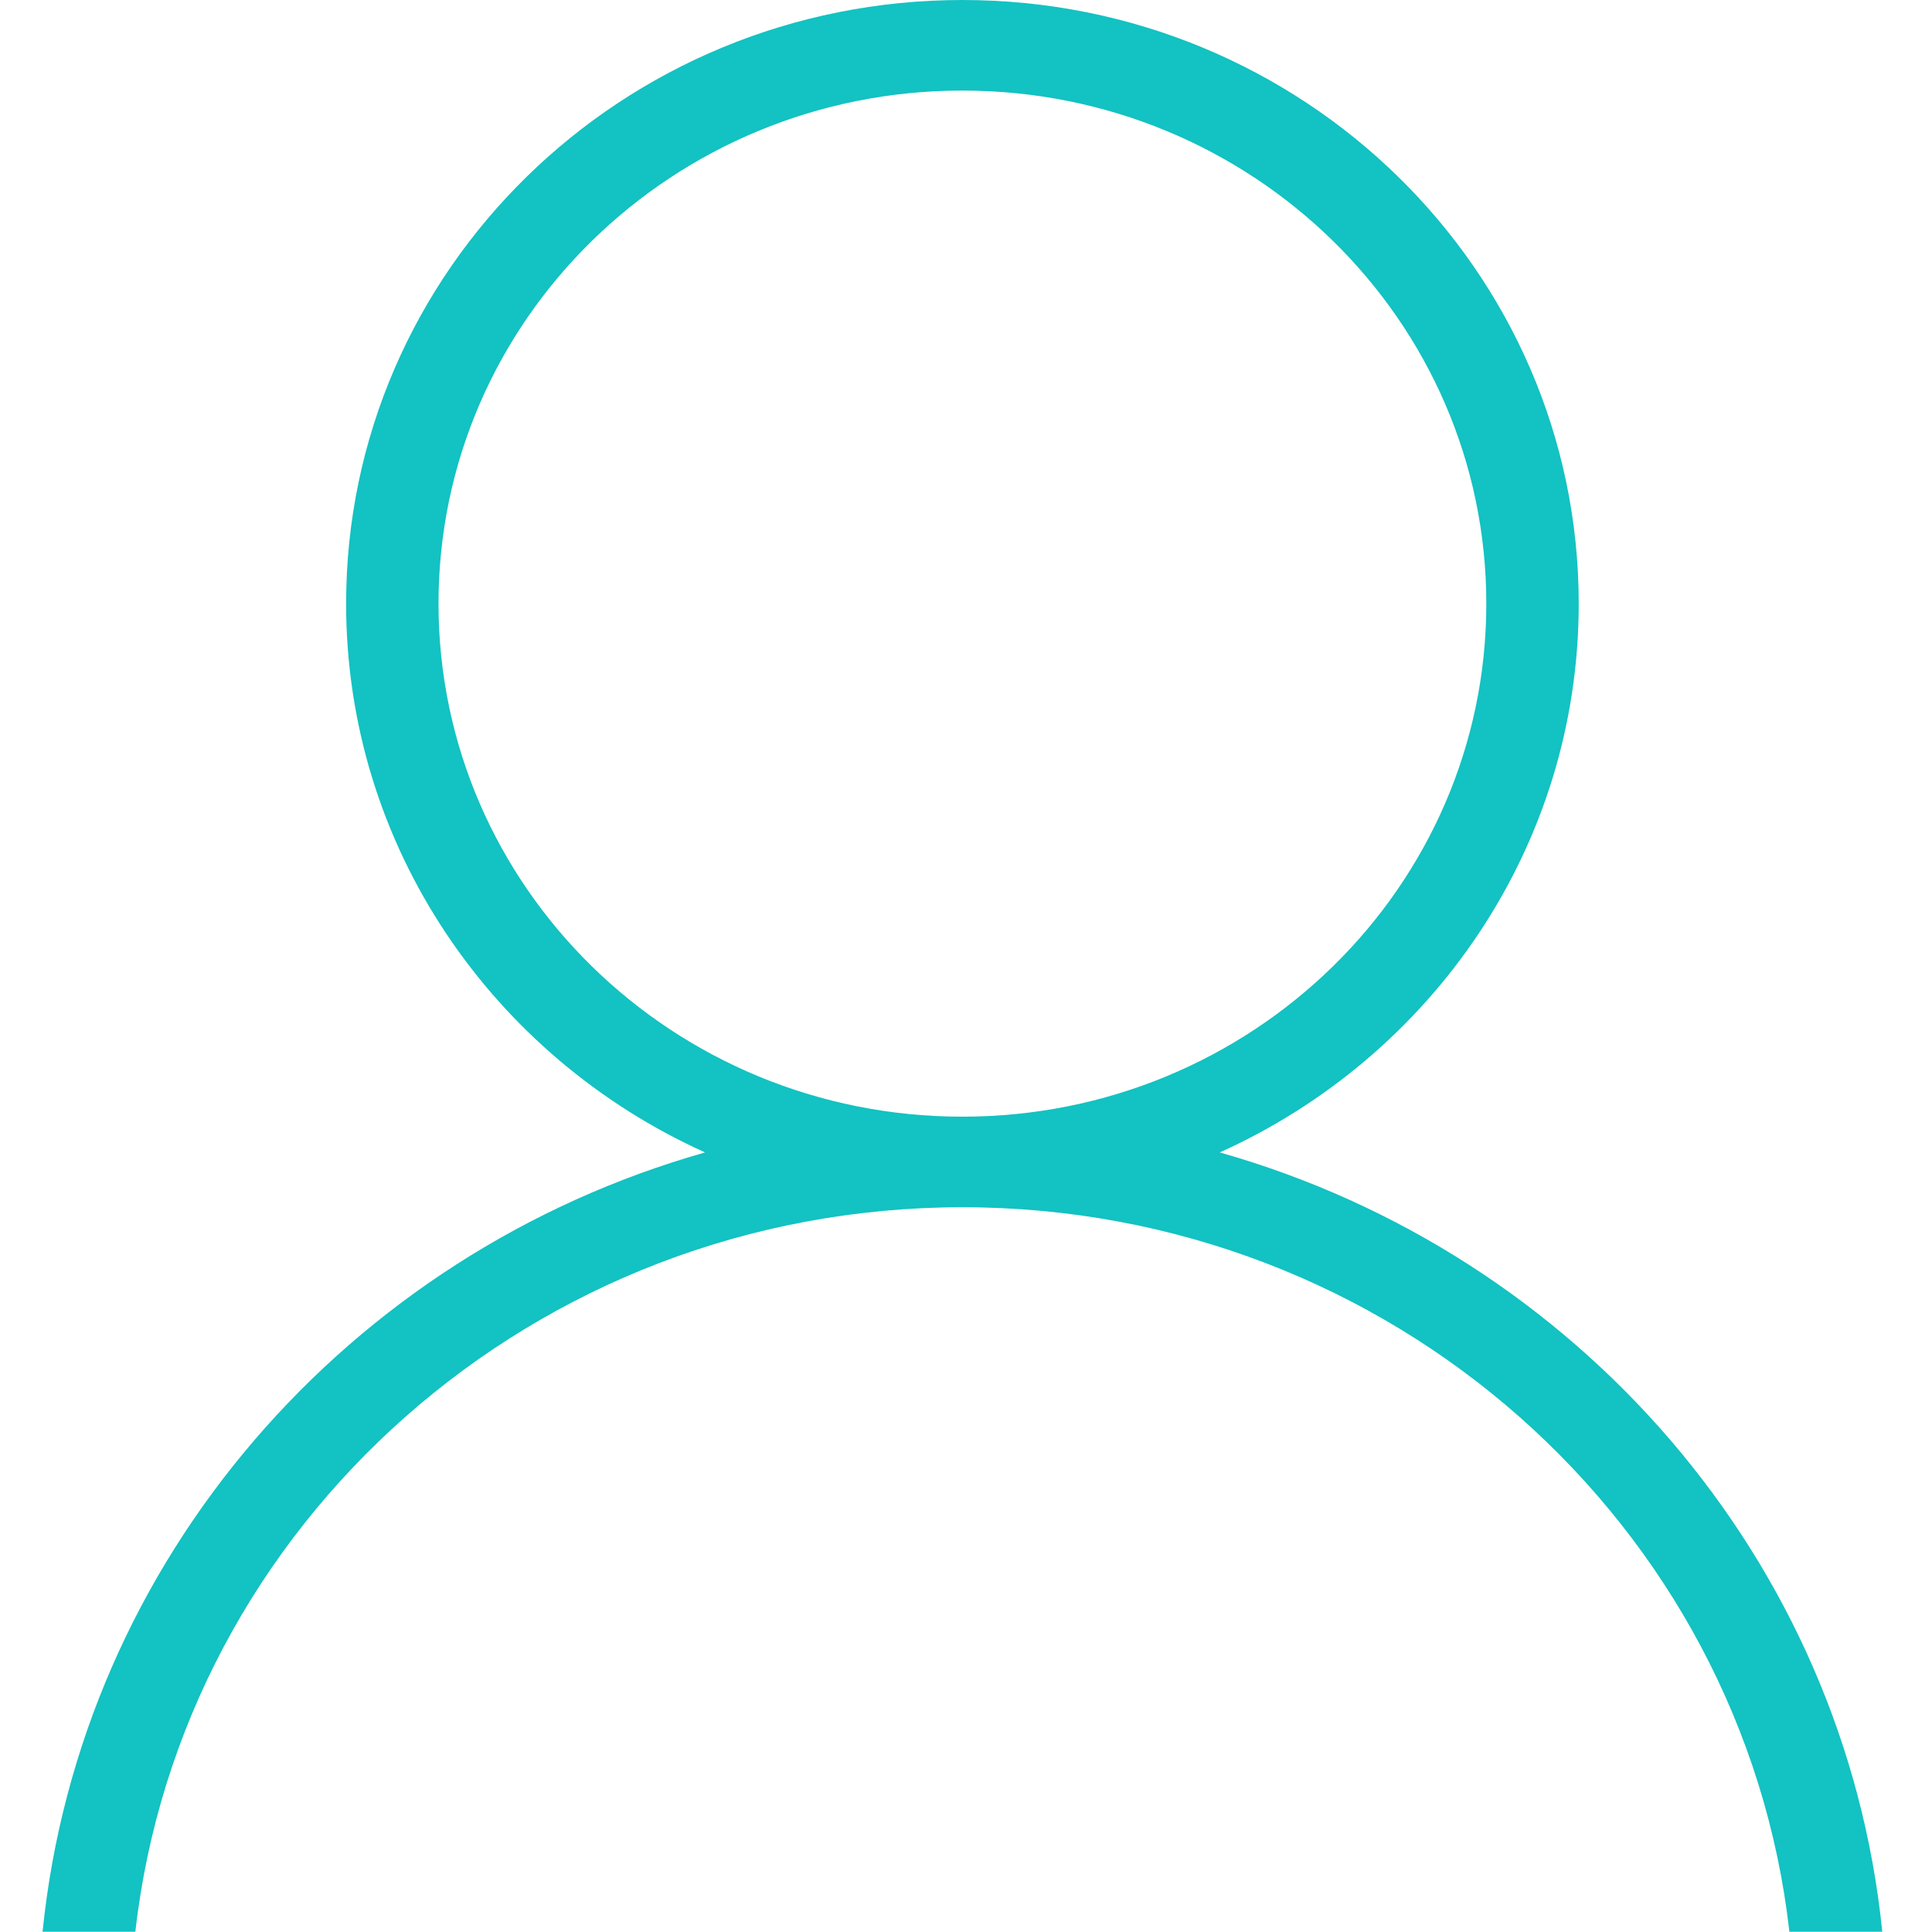
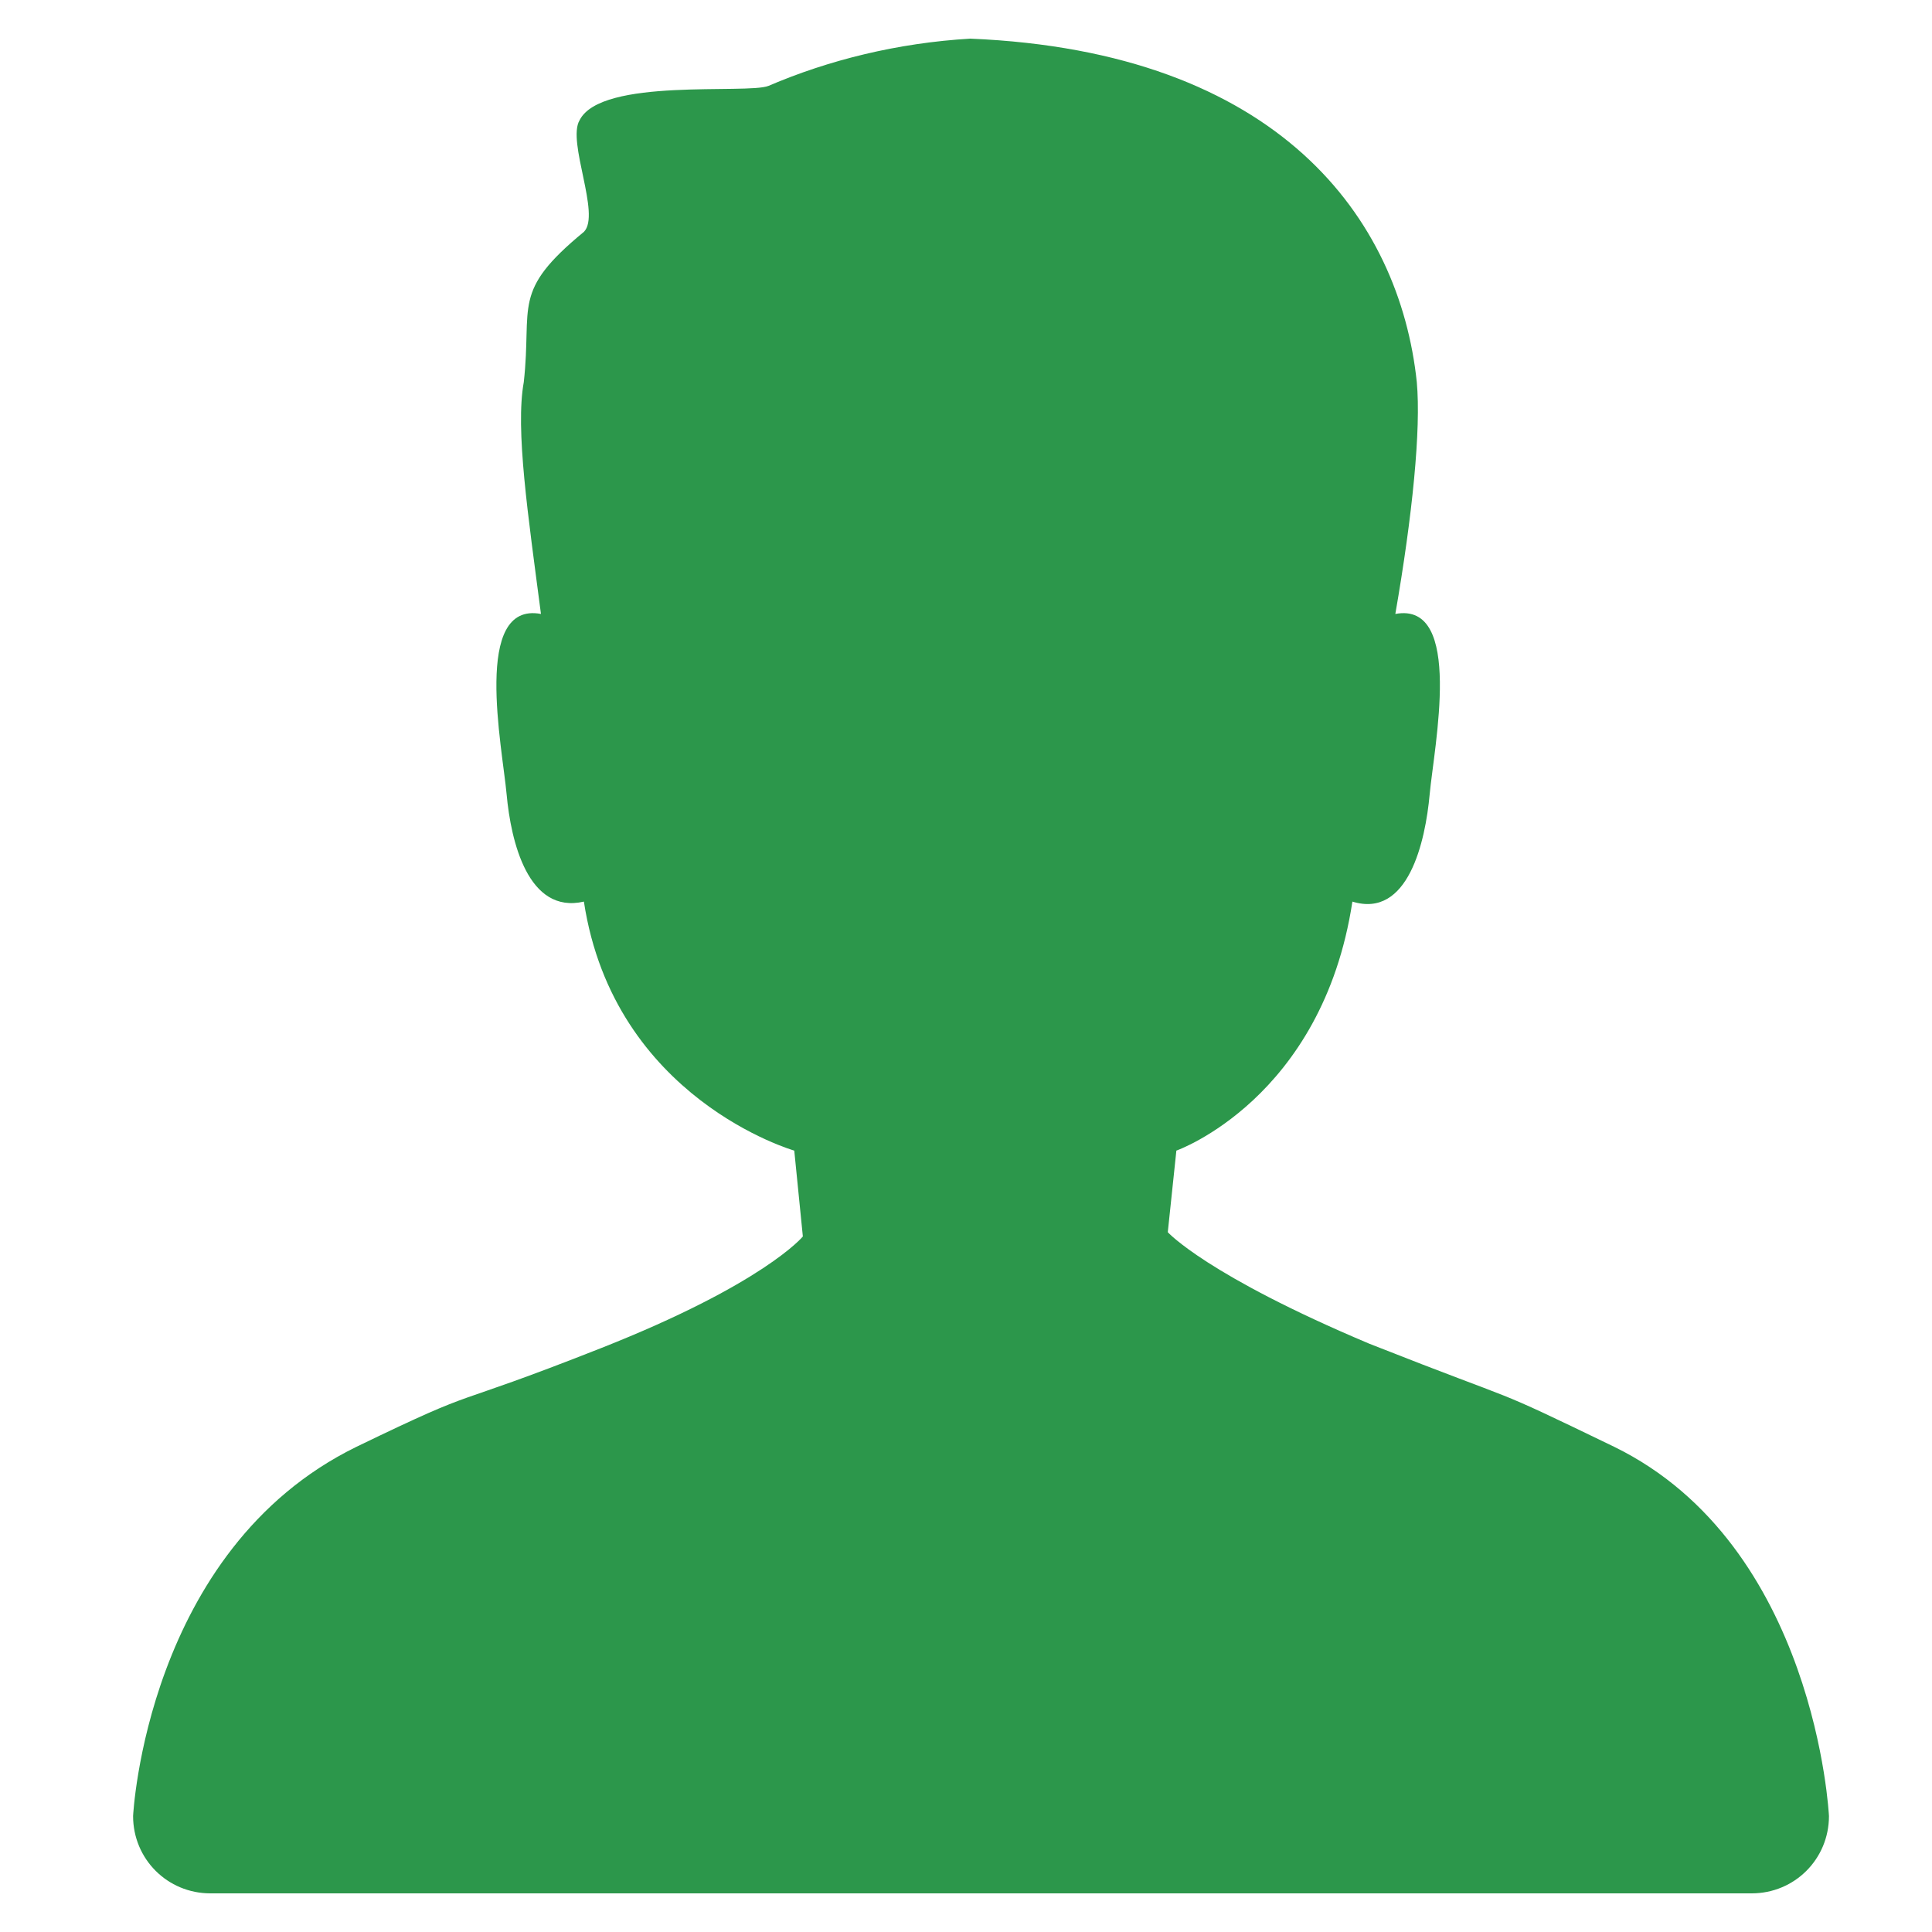
- <svg xmlns="http://www.w3.org/2000/svg" t="1609239275605" class="icon" viewBox="0 0 1024 1024" version="1.1" p-id="3282" width="200" height="200">
+ <svg xmlns="http://www.w3.org/2000/svg" t="1612351063317" class="icon" viewBox="0 0 1024 1024" version="1.1" p-id="9110" width="200" height="200">
  <defs>
    <style type="text/css" />
  </defs>
-   <path d="M232.422 319.933c0-150.211 124.334-271.928 277.678-271.928 153.339 0 277.678 121.718 277.678 271.928s-124.339 271.928-277.678 271.928-277.678-121.718-277.678-271.928m-48.973 0c0 129.009 77.932 240.251 190.254 290.877-189.128 53.596-331.126 215.716-351.145 413.051h49.183c24.438-215.972 211.354-383.995 438.364-383.995 226.959 0 413.932 168.023 438.308 383.995h49.234c-20.019-197.335-162.017-359.455-351.145-413.051 112.333-50.627 190.254-161.869 190.254-290.877C836.762 143.232 690.499 0 510.106 0c-180.449 0-326.656 143.232-326.656 319.933" p-id="3283" fill="#13C2C2" />
+   <path d="M969.387 962.56c0 22.756-18.204 40.96-40.96 40.96H111.502c-22.756 0-40.96-18.204-40.96-40.96 0 0 6.827-141.084 118.329-195.698 70.542-34.133 43.236-18.204 129.707-52.338 86.471-34.133 106.951-59.164 106.951-59.164l-4.551-45.511s-95.573-27.307-111.502-131.982c-29.582 6.827-38.684-31.858-40.96-56.889-2.276-25.031-18.204-102.4 18.204-95.573-6.827-52.338-13.653-97.849-9.102-122.88 4.551-40.96-6.827-47.787 31.858-79.644 9.102-9.102-9.102-47.787-2.276-59.164 11.378-22.756 88.747-13.653 100.124-18.204 31.858-13.653 68.267-22.756 106.951-25.031 163.84 6.827 227.556 95.573 236.658 182.044 2.276 25.031-2.276 70.542-11.378 122.88 36.409-6.827 20.48 70.542 18.204 95.573-2.276 25.031-11.378 65.991-40.96 56.889-15.929 104.676-93.298 131.982-93.298 131.982l-4.551 43.236s20.48 22.756 106.951 59.164c86.471 34.133 59.164 20.48 129.707 54.613 106.951 52.338 113.778 195.698 113.778 195.698z m0 0" fill="#2C974B" p-id="9111" />
</svg>
